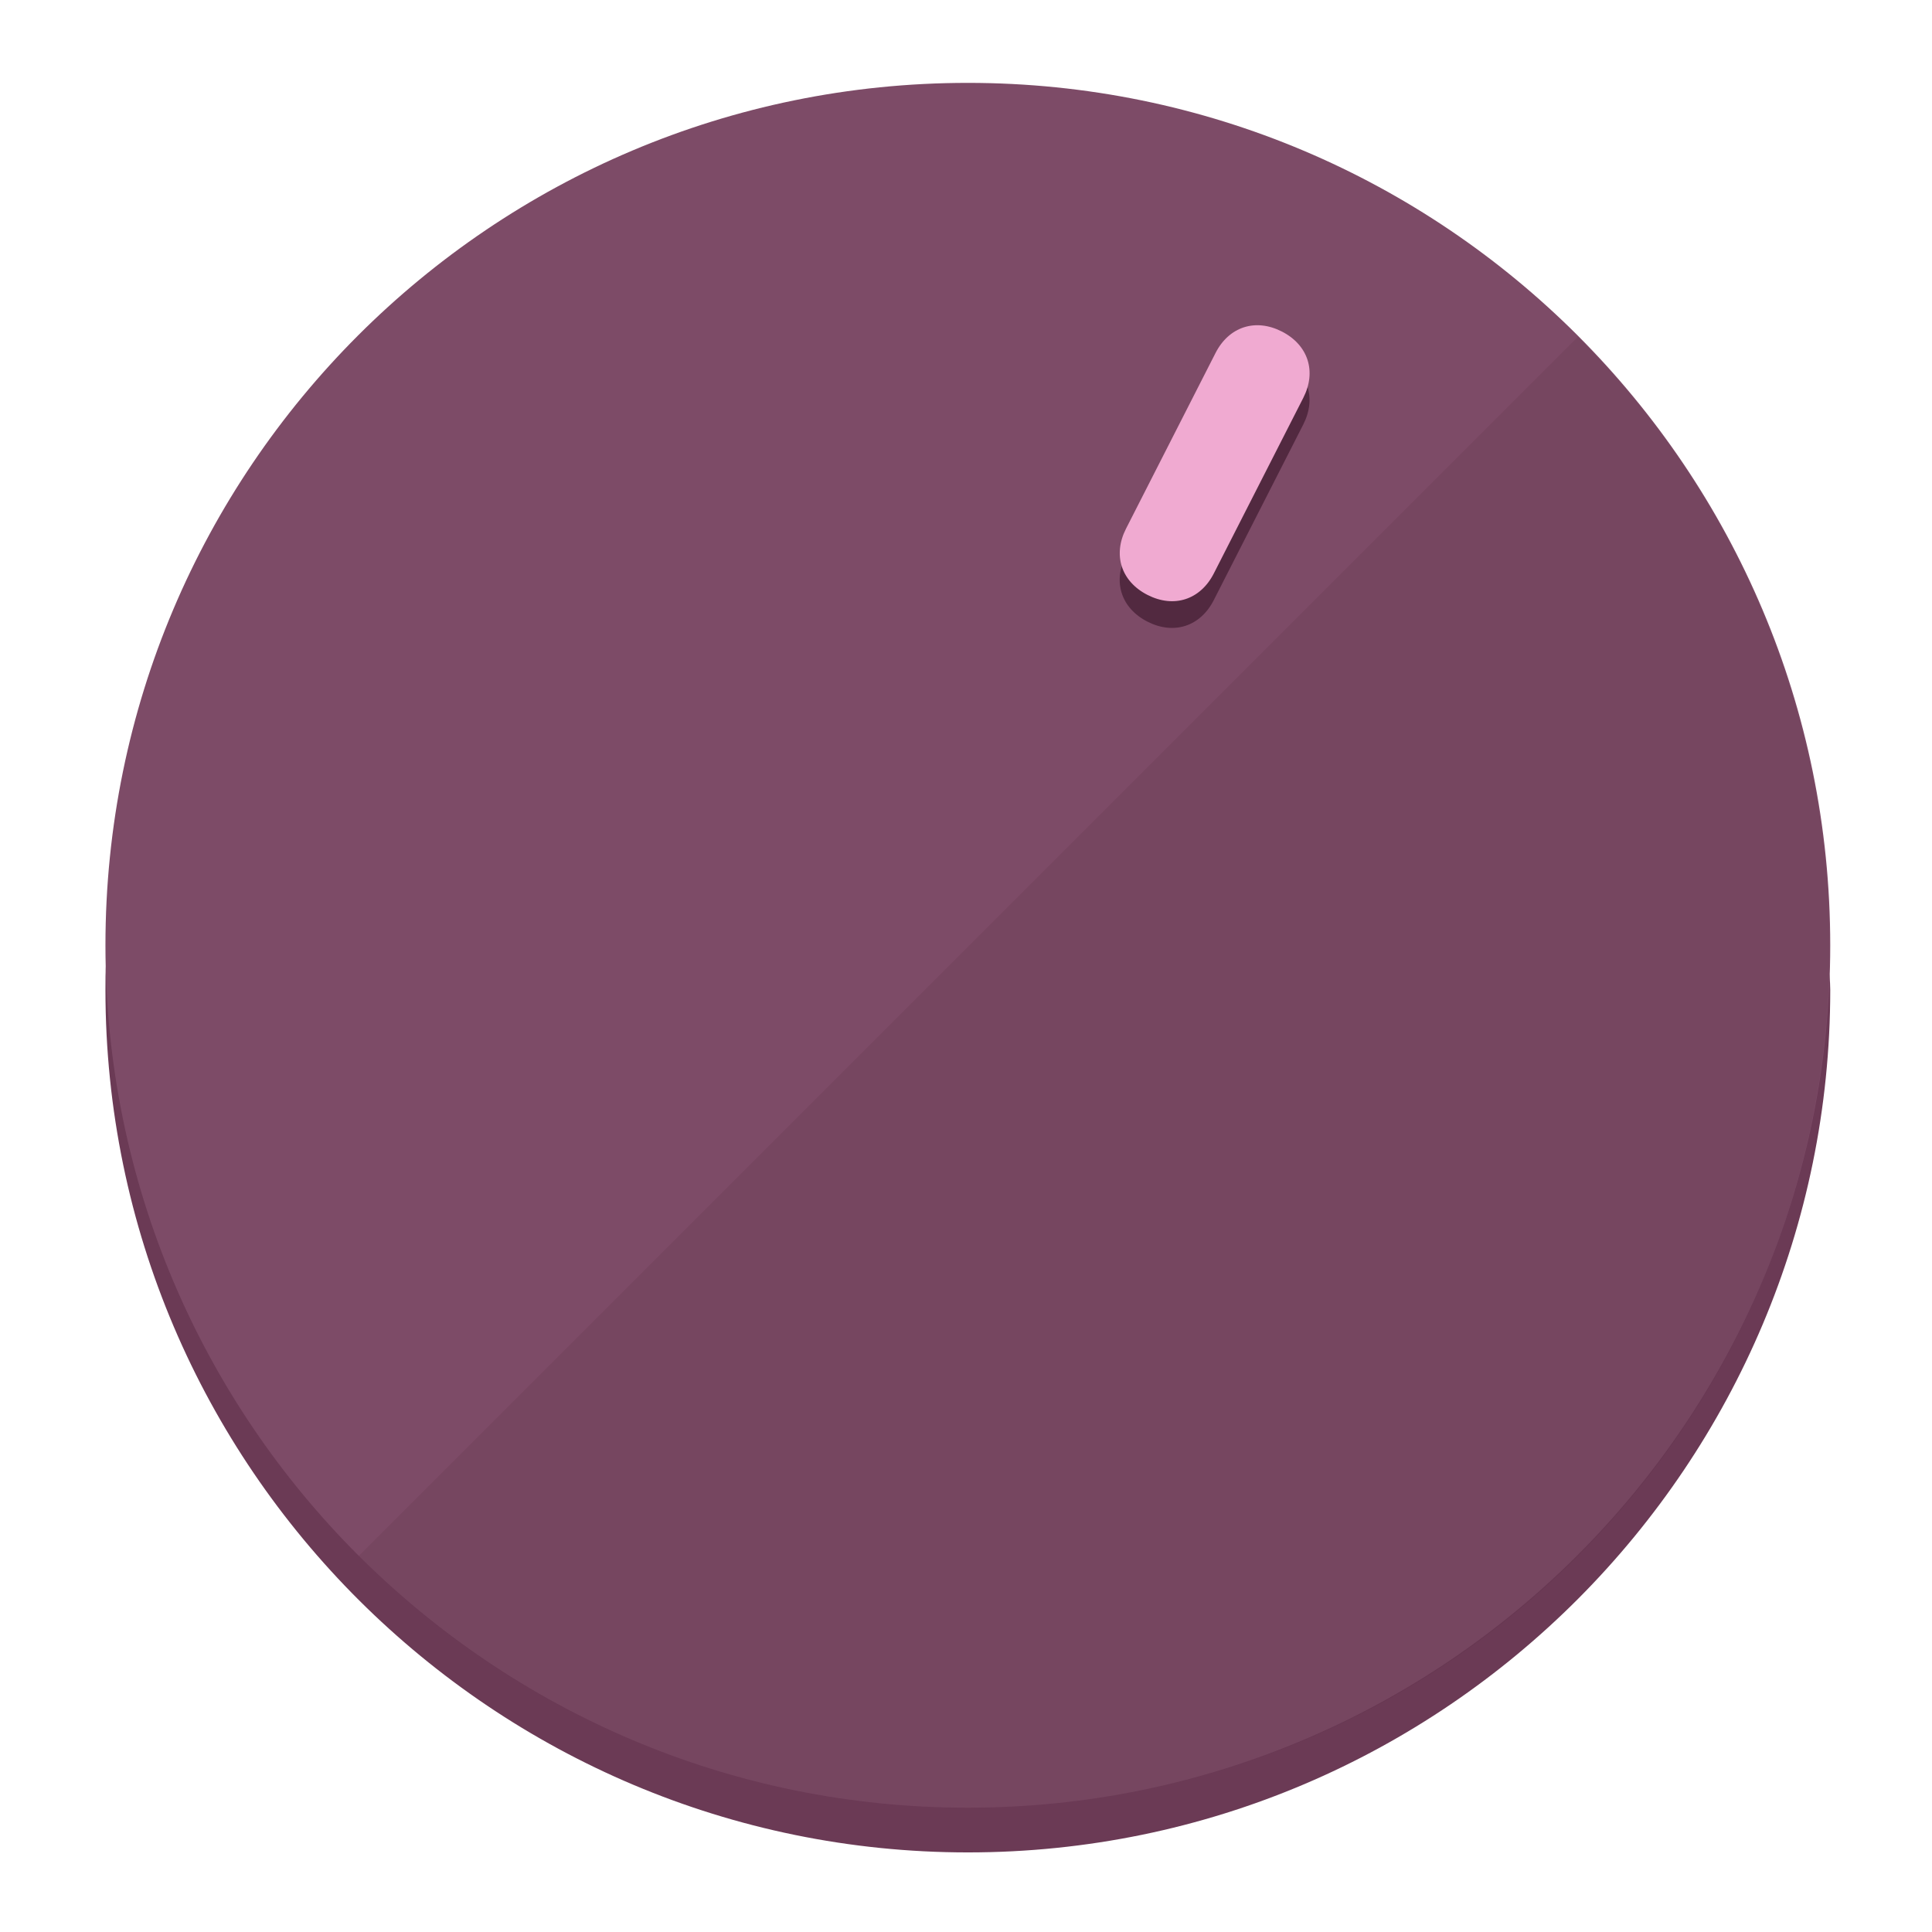
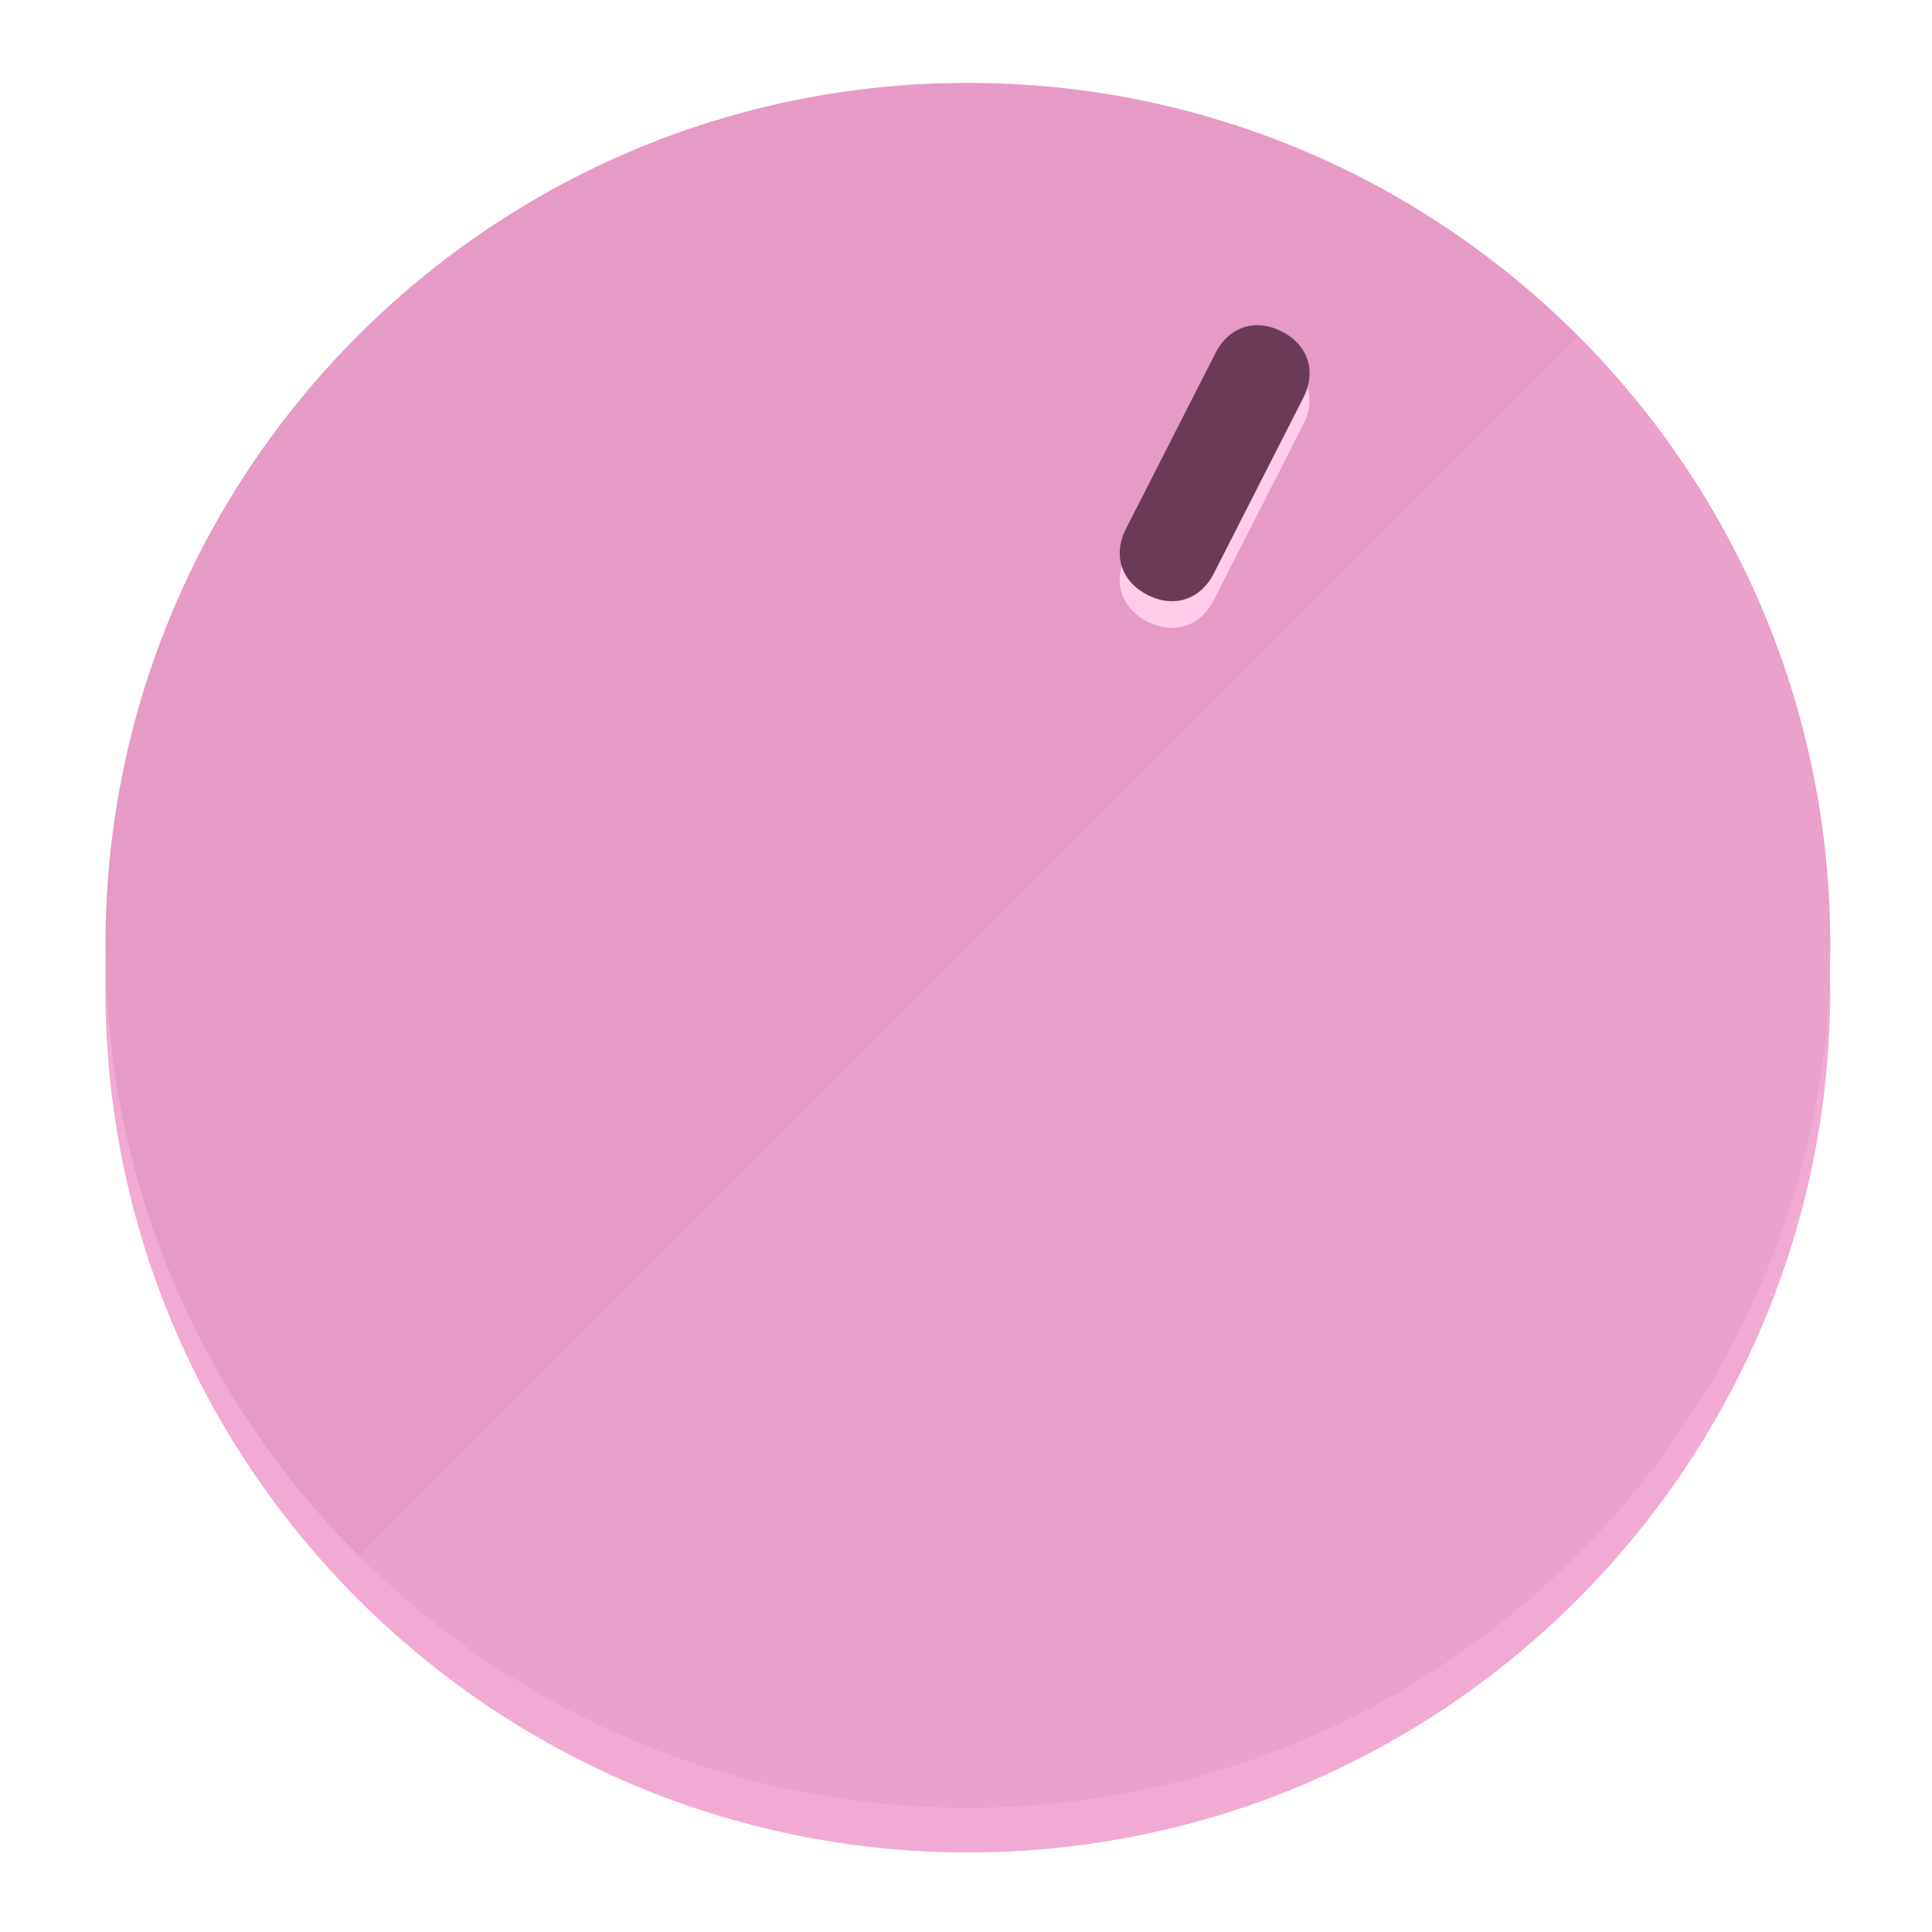
<svg xmlns="http://www.w3.org/2000/svg" height="120px" width="120px" version="1.1" id="Layer_1" viewBox="0 0 496.8 496.8" xml:space="preserve">
  <defs id="defs23" />
  <g id="g3158">
-     <path style="display:inline;fill:#6B3A55;fill-opacity:1;stroke-width:1.584" d="m 248.875,445.92 c 116.582,0 212.89,-91.238 220.493,-205.286 0,5.069 1.267,8.87 1.267,13.939 0,121.651 -98.842,221.76 -221.76,221.76 -121.651,0 -221.76,-98.842 -221.76,-221.76 0,-5.069 0,-8.87 1.267,-13.939 7.603,114.048 103.91,205.286 220.493,205.286 z" id="path8" />
-     <circle style="display:inline;fill:#7D4B67;fill-opacity:1;stroke-width:1.584" cx="248.875" cy="243.071" r="221.76" id="circle12" />
-     <path style="display:inline;fill:#522940;fill-opacity:0.154;stroke-width:1.587" d="m 405.744,86.606 c 86.308,86.308 86.308,227.193 0,313.5 -86.308,86.308 -227.193,86.308 -313.5,0" id="path14" />
+     <path style="display:inline;fill:#F0AAD3;fill-opacity:1;stroke-width:1.584" d="m 248.875,445.92 c 116.582,0 212.89,-91.238 220.493,-205.286 0,5.069 1.267,8.87 1.267,13.939 0,121.651 -98.842,221.76 -221.76,221.76 -121.651,0 -221.76,-98.842 -221.76,-221.76 0,-5.069 0,-8.87 1.267,-13.939 7.603,114.048 103.91,205.286 220.493,205.286 z" id="path8" />
+     <circle style="display:inline;fill:#E69AC6;fill-opacity:1;stroke-width:1.584" cx="248.875" cy="243.071" r="221.76" id="circle12" />
+     <path style="display:inline;fill:#FFCCEA;fill-opacity:0.154;stroke-width:1.587" d="m 405.744,86.606 c 86.308,86.308 86.308,227.193 0,313.5 -86.308,86.308 -227.193,86.308 -313.5,0" id="path14" />
  </g>
  <g id="g3198">
    <circle style="display:none;fill:#000000;fill-opacity:0;stroke-width:1.584" cx="331.97" cy="104.232" r="221.76" id="circle12-3" transform="rotate(27)" />
-     <path style="display:inline;fill:#522940;fill-opacity:1;stroke-width:1.584" d="m 312.114,154.319 c -3.452,6.774 -10.269,8.99 -17.044,5.538 v 0 c -6.775,-3.452 -8.99,-10.269 -5.538,-17.044 l 23.012,-45.163 c 3.452,-6.774 10.269,-8.99 17.044,-5.538 v 0 c 6.774,3.452 8.99,10.269 5.538,17.044 z" id="path3789" />
-     <path style="display:inline;fill:#F0AAD1;stroke-width:1.584" d="m 312.13,147.448 c -3.452,6.775 -10.269,8.99 -17.044,5.538 v 0 c -6.774,-3.452 -8.99,-10.269 -5.538,-17.044 l 23.012,-45.163 c 3.452,-6.775 10.269,-8.99 17.044,-5.538 v 0 c 6.775,3.452 8.99,10.269 5.538,17.044 z" id="path915" />
+     <path style="display:inline;fill:#FFCCEA;fill-opacity:1;stroke-width:1.584" d="m 312.114,154.319 c -3.452,6.774 -10.269,8.99 -17.044,5.538 v 0 c -6.775,-3.452 -8.99,-10.269 -5.538,-17.044 l 23.012,-45.163 c 3.452,-6.774 10.269,-8.99 17.044,-5.538 v 0 c 6.774,3.452 8.99,10.269 5.538,17.044 z" id="path3789" />
+     <path style="display:inline;fill:#6B3A57;stroke-width:1.584" d="m 312.13,147.448 c -3.452,6.775 -10.269,8.99 -17.044,5.538 v 0 c -6.774,-3.452 -8.99,-10.269 -5.538,-17.044 l 23.012,-45.163 c 3.452,-6.775 10.269,-8.99 17.044,-5.538 v 0 c 6.775,3.452 8.99,10.269 5.538,17.044 z" id="path915" />
  </g>
</svg>
